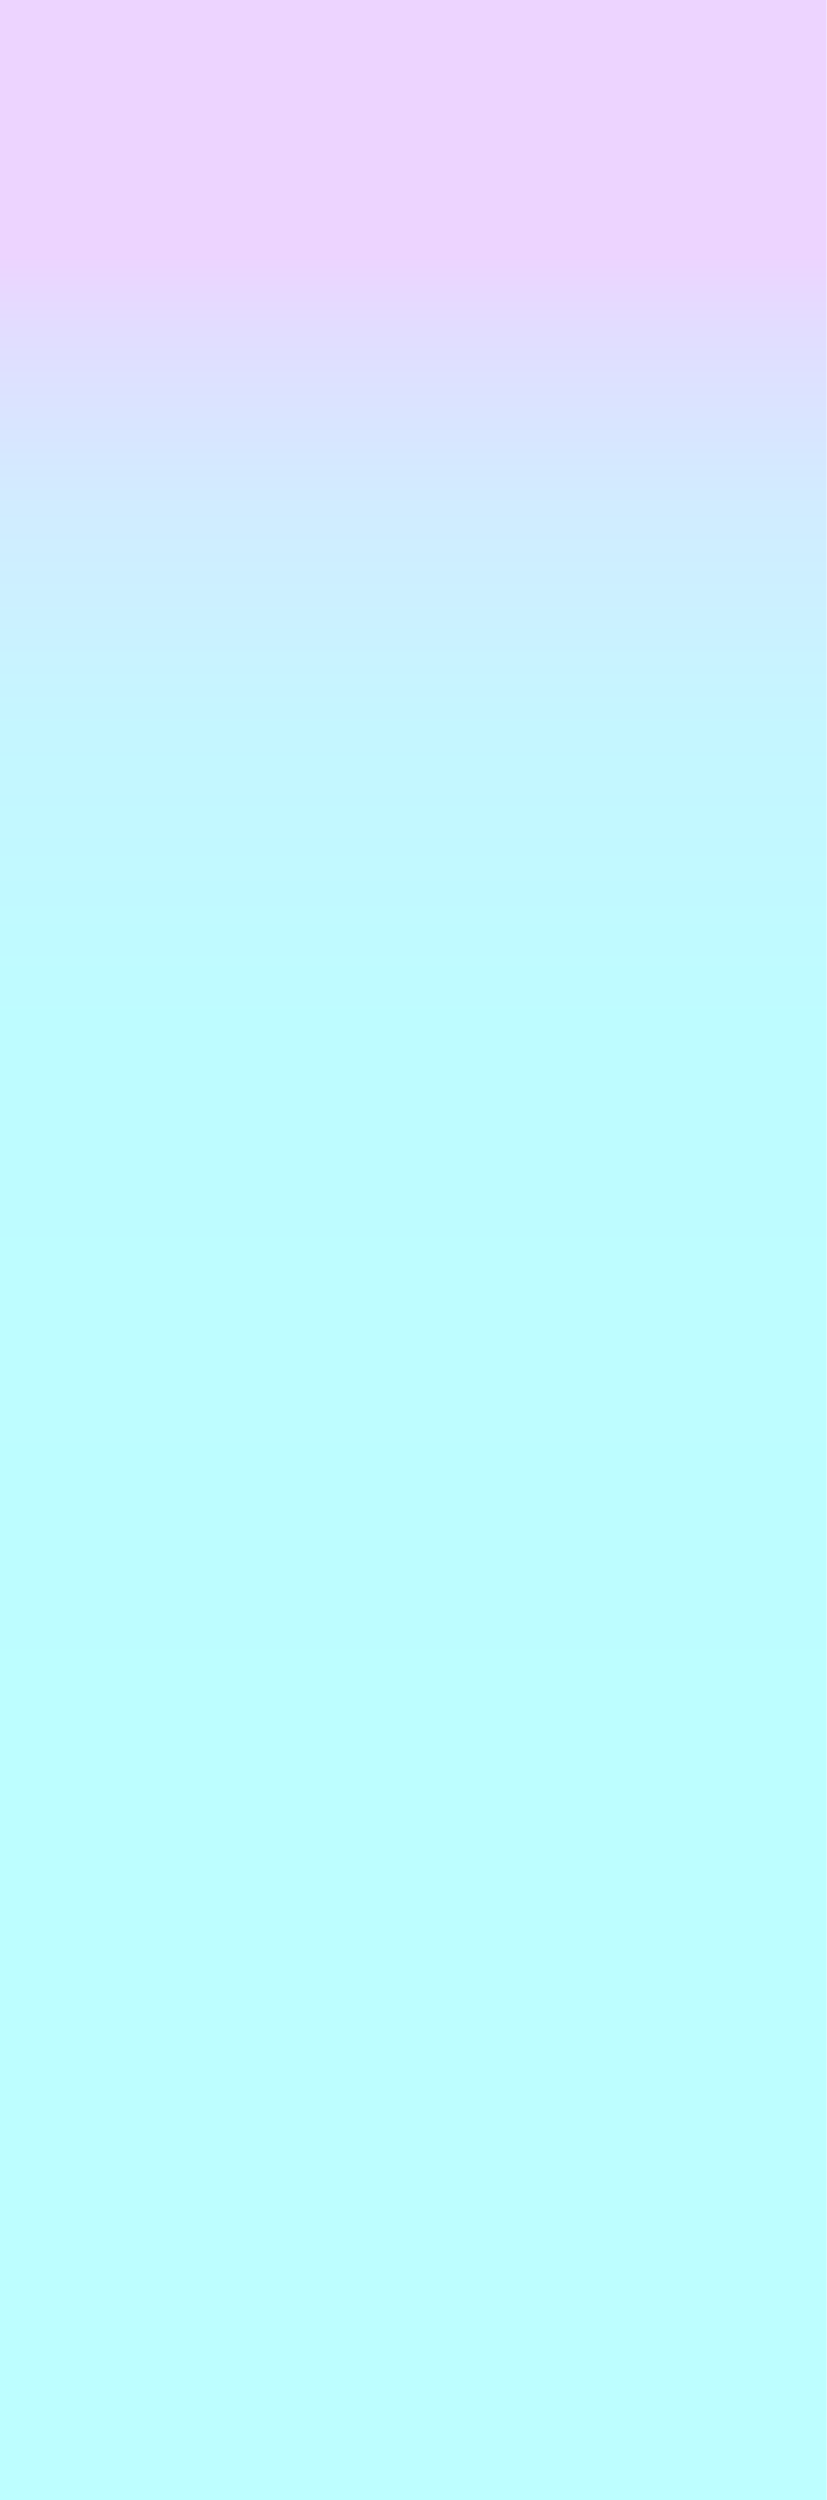
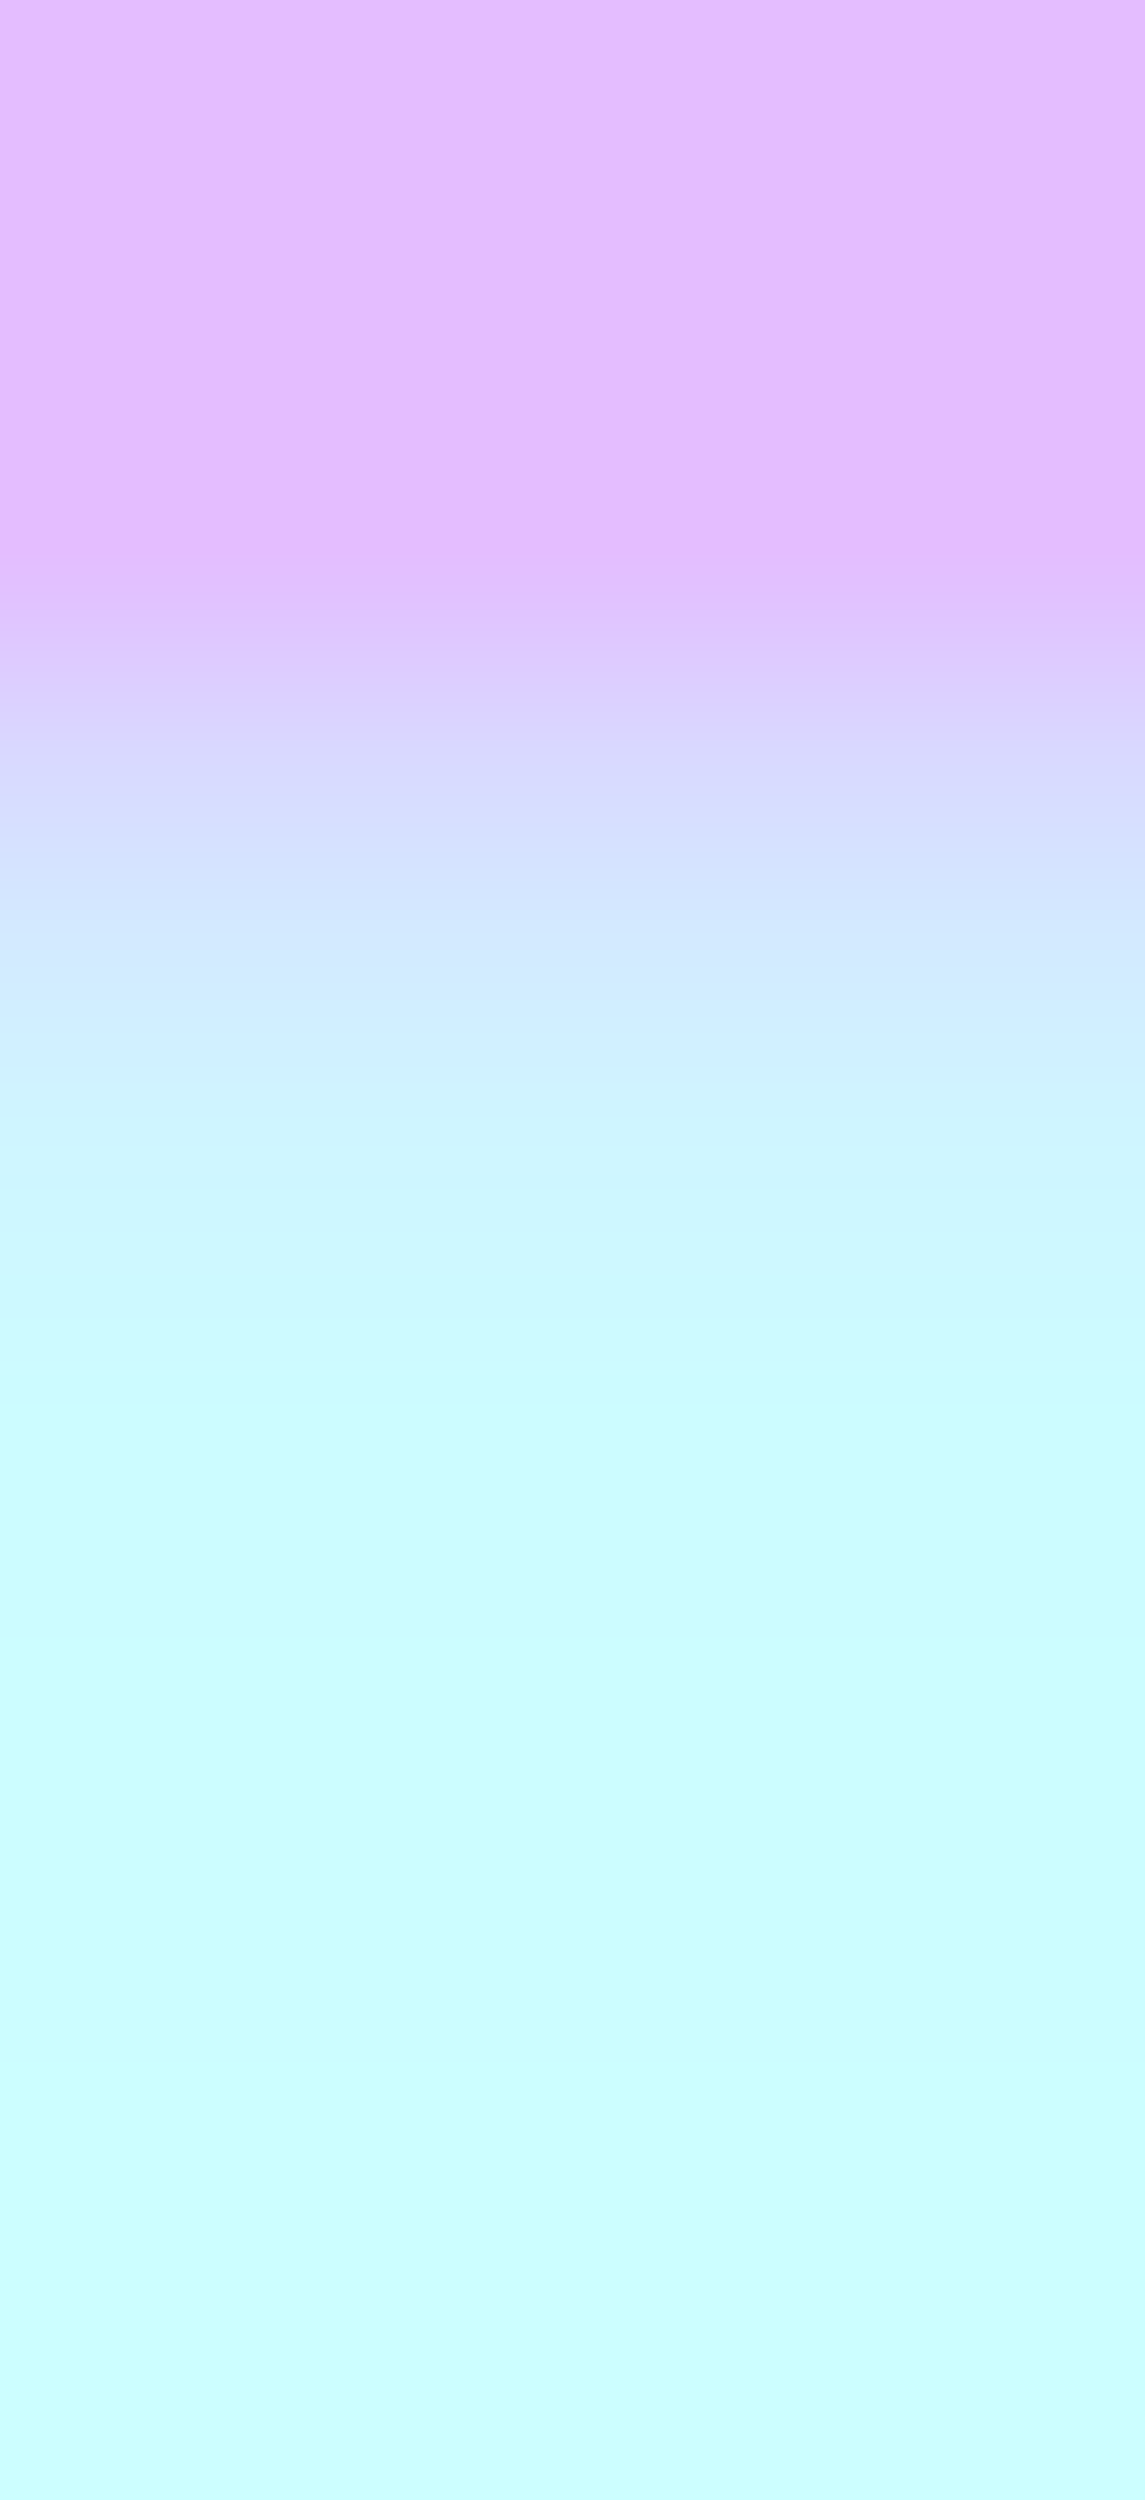
- <svg xmlns="http://www.w3.org/2000/svg" id="Layer_2" data-name="Layer 2" viewBox="0 0 2374.69 7181.46">
+ <svg xmlns="http://www.w3.org/2000/svg" id="Layer_2" data-name="Layer 2" viewBox="0 0 3225.55 7042.47">
  <defs>
    <style>
      .cls-1 {
        fill: url(#linear-gradient);
        stroke-width: 0px;
      }
    </style>
-     <linearGradient id="linear-gradient" x1="1187.34" y1="5977" x2="1187.34" y2="-1204.46" gradientUnits="userSpaceOnUse">
-       <stop offset=".09" stop-color="#bdfeff" />
-       <stop offset=".42" stop-color="#befcff" />
-       <stop offset=".54" stop-color="#c5f6ff" />
-       <stop offset=".63" stop-color="#d1ecff" />
-       <stop offset=".7" stop-color="#e2ddff" />
-       <stop offset=".73" stop-color="#edd4ff" />
+     <linearGradient id="linear-gradient" x1="1612.77" y1="-11.56" x2="1612.77" y2="7030.91" gradientTransform="translate(0 7030.91) scale(1 -1)" gradientUnits="userSpaceOnUse">
+       <stop offset=".09" stop-color="#ccfeff" />
+       <stop offset=".43" stop-color="#ccfcff" />
+       <stop offset=".55" stop-color="#cff5ff" />
+       <stop offset=".63" stop-color="#d3e9ff" />
+       <stop offset=".7" stop-color="#d9d8ff" />
+       <stop offset=".76" stop-color="#e1c2ff" />
+       <stop offset=".78" stop-color="#e4bdff" />
    </linearGradient>
  </defs>
-   <g id="Layer_1-2" data-name="Layer 1">
-     <rect class="cls-1" width="2374.69" height="7181.46" />
+   <g id="Layer_2-2" data-name="Layer 2">
+     <g id="Layer_1-2" data-name="Layer 1-2">
+       <rect class="cls-1" width="3225.55" height="7042.47" />
+     </g>
  </g>
</svg>
